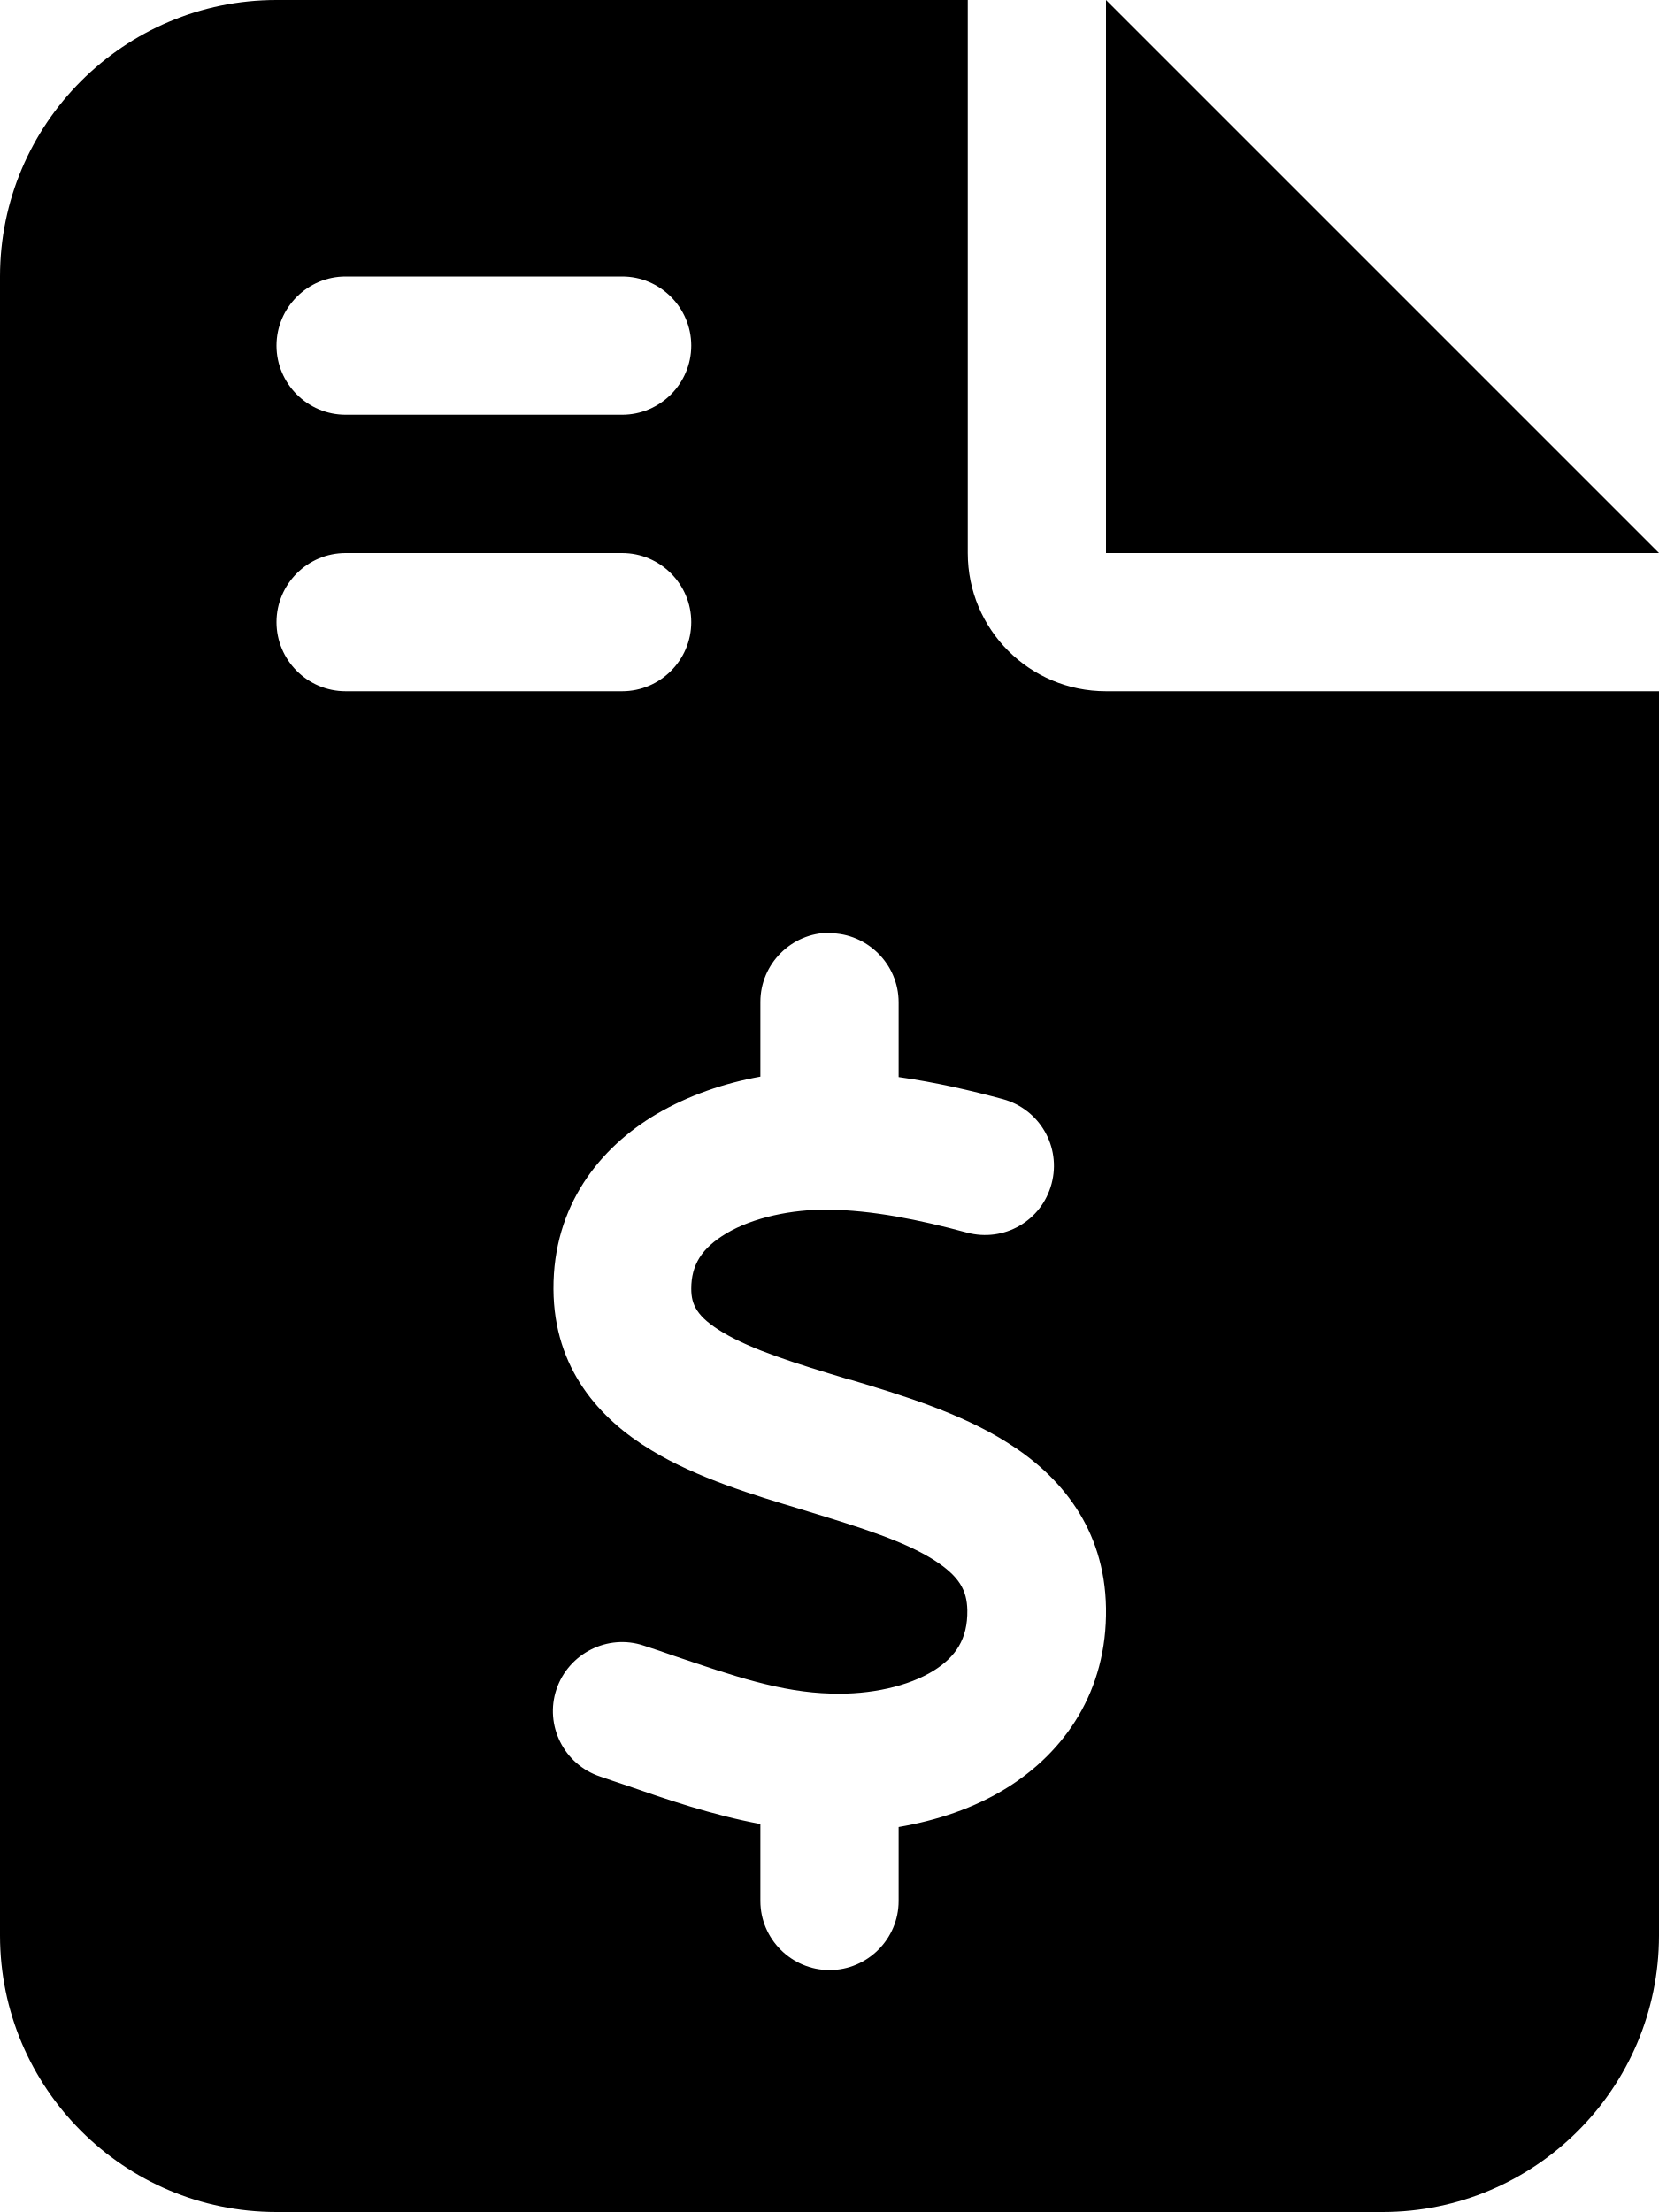
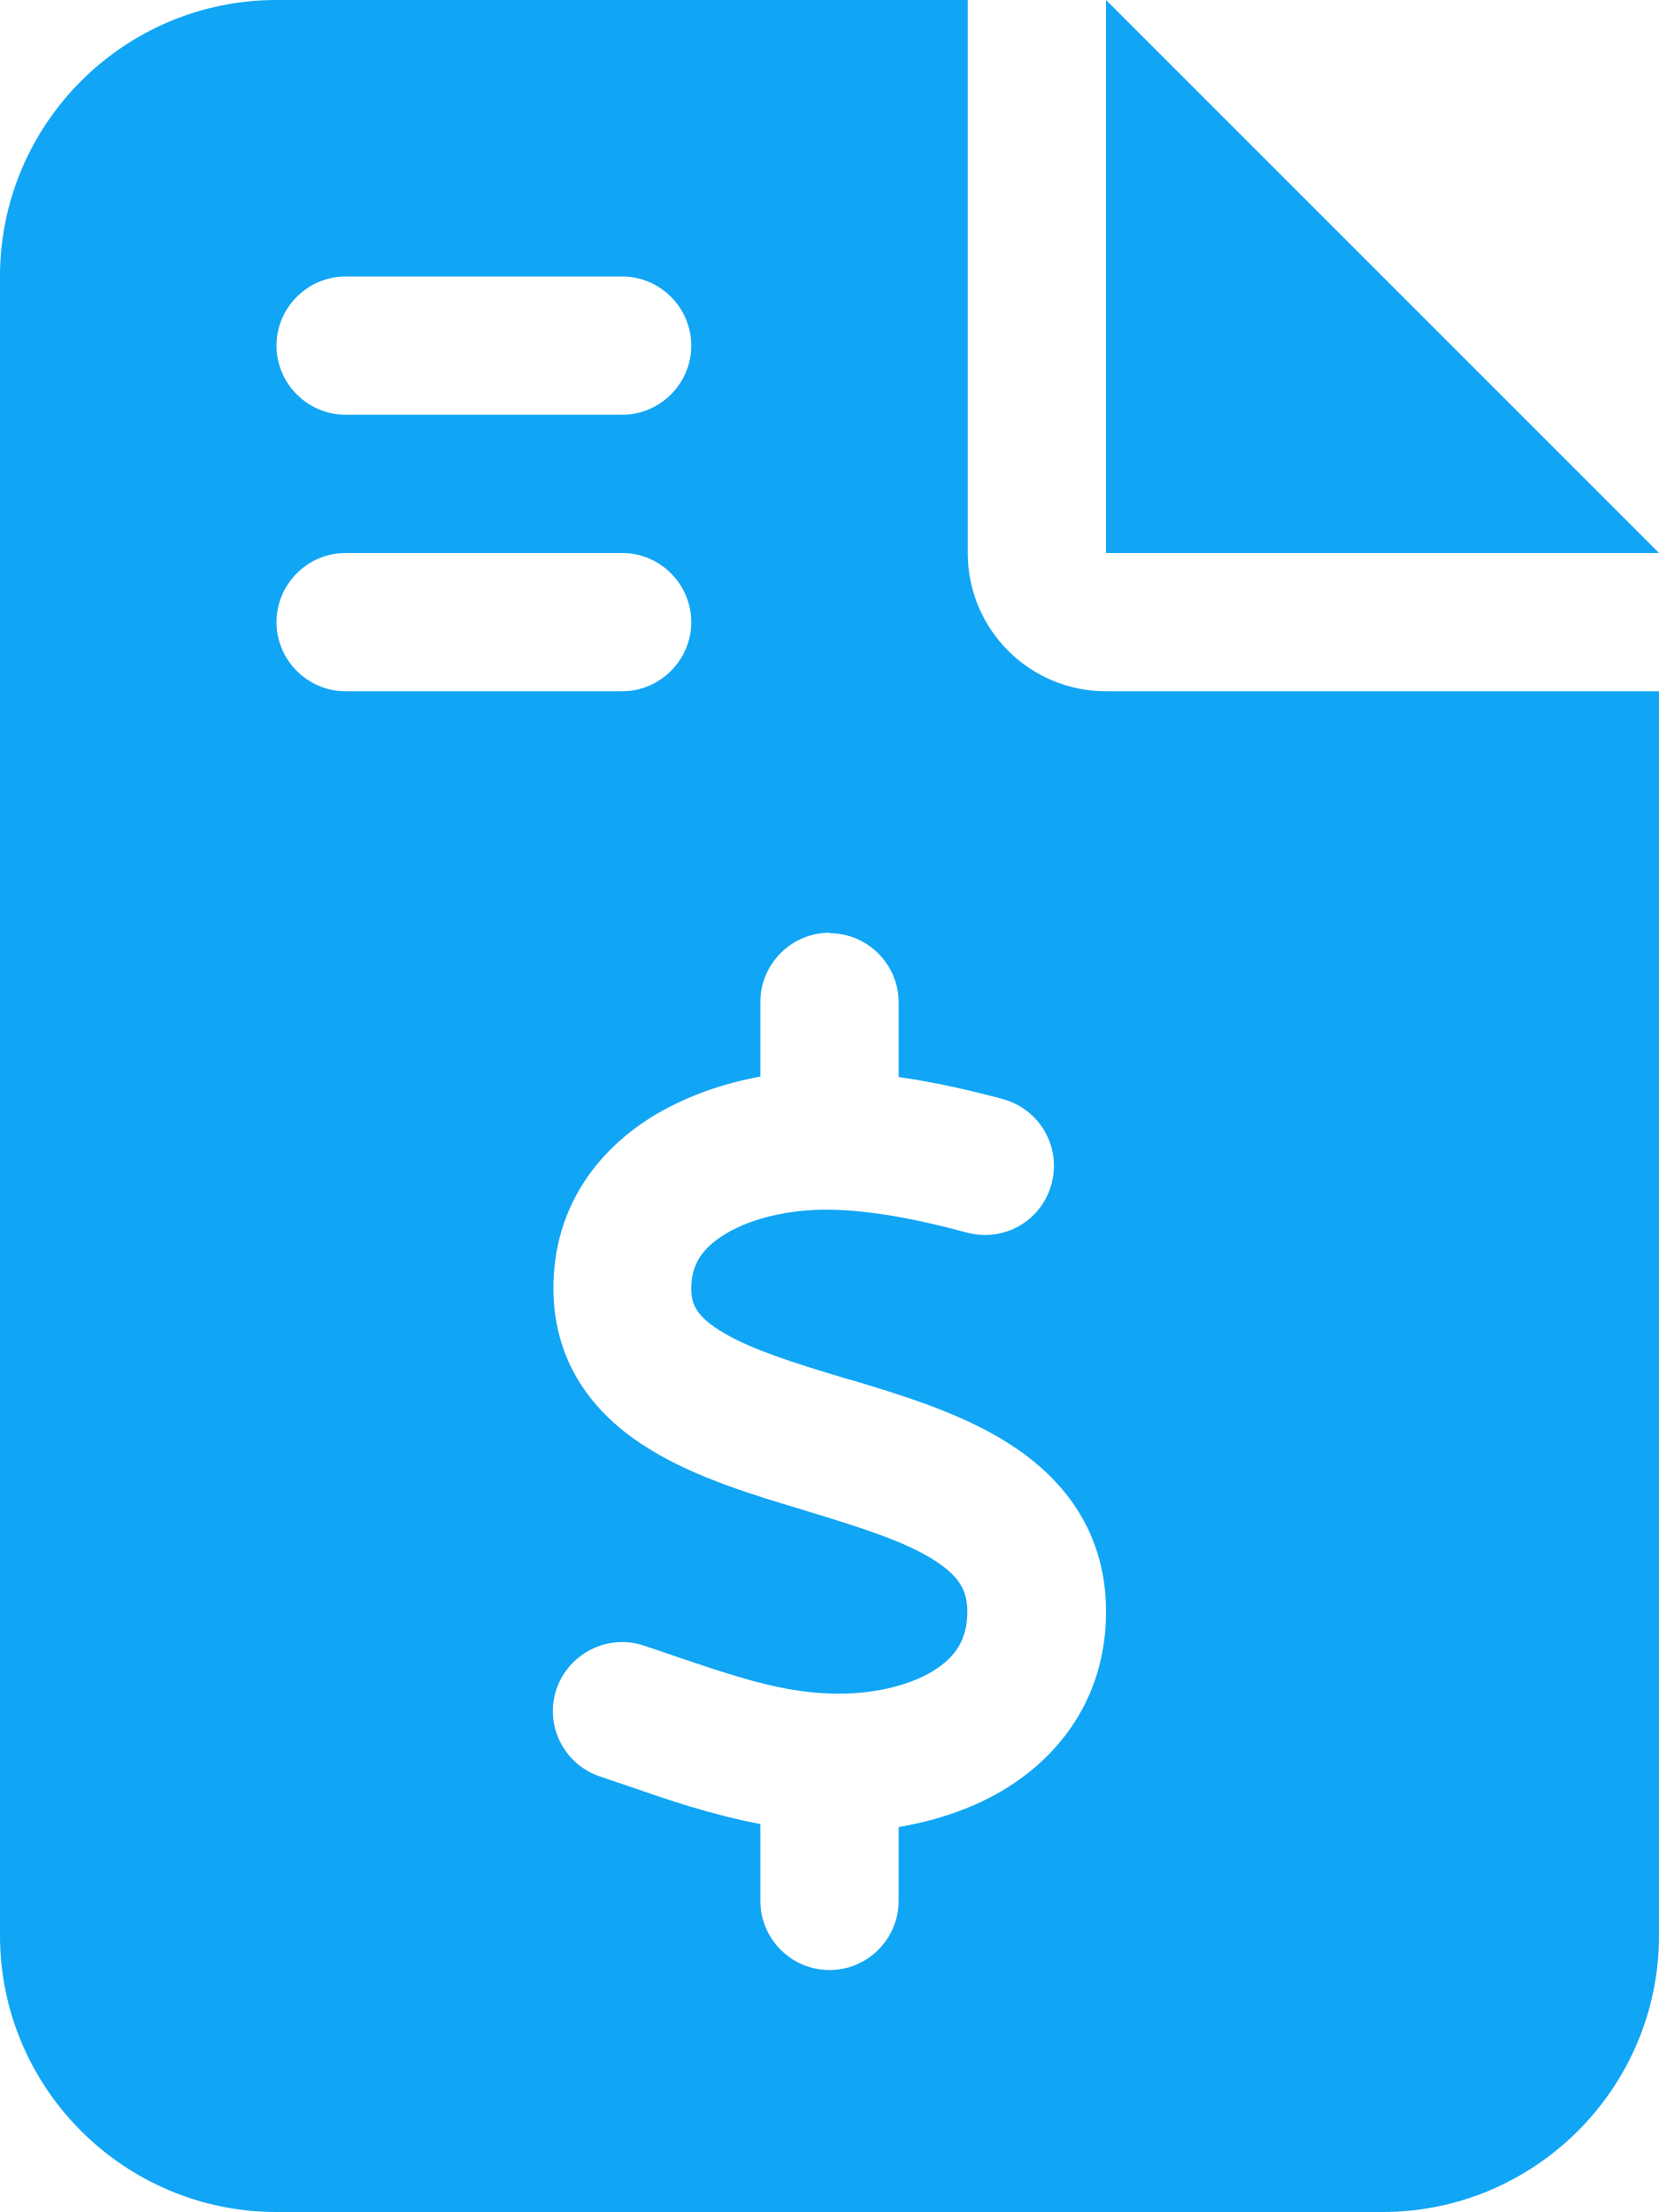
<svg xmlns="http://www.w3.org/2000/svg" viewBox="0 0 384 512">
-   <path d="M64 0C28.7 0 0 28.7 0 64L0 448c0 35.3 28.7 64 64 64l256 0c35.3 0 64-28.7 64-64l0-288-128 0c-17.7 0-32-14.3-32-32L224 0 64 0zM256 0l0 128 128 0L256 0zM64 80c0-8.8 7.2-16 16-16l64 0c8.8 0 16 7.2 16 16s-7.2 16-16 16L80 96c-8.8 0-16-7.2-16-16zm0 64c0-8.8 7.2-16 16-16l64 0c8.8 0 16 7.2 16 16s-7.2 16-16 16l-64 0c-8.8 0-16-7.2-16-16zm128 72c8.8 0 16 7.2 16 16l0 17.3c8.5 1.2 16.7 3.1 24.1 5.1c8.5 2.3 13.6 11 11.3 19.6s-11 13.6-19.6 11.3c-11.1-3-22-5.2-32.1-5.3c-8.4-.1-17.4 1.8-23.6 5.5c-5.7 3.4-8.1 7.3-8.1 12.8c0 3.7 1.3 6.5 7.3 10.1c6.9 4.1 16.6 7.1 29.2 10.9l.5 .1s0 0 0 0s0 0 0 0c11.3 3.4 25.3 7.6 36.3 14.6c12.1 7.6 22.4 19.7 22.7 38.2c.3 19.3-9.6 33.3-22.9 41.6c-7.7 4.8-16.4 7.6-25.1 9.1l0 17.1c0 8.8-7.2 16-16 16s-16-7.2-16-16l0-17.8c-11.2-2.1-21.7-5.7-30.9-8.9c0 0 0 0 0 0c-2.1-.7-4.2-1.4-6.2-2.1c-8.4-2.8-12.9-11.9-10.1-20.2s11.9-12.9 20.2-10.1c2.5 .8 4.8 1.6 7.1 2.4c0 0 0 0 0 0s0 0 0 0s0 0 0 0c13.6 4.6 24.6 8.4 36.3 8.7c9.1 .3 17.9-1.7 23.7-5.3c5.1-3.2 7.9-7.3 7.8-14c-.1-4.6-1.8-7.8-7.7-11.6c-6.8-4.3-16.5-7.4-29-11.2l-1.6-.5s0 0 0 0c-11-3.3-24.3-7.3-34.8-13.7c-12-7.2-22.6-18.9-22.7-37.3c-.1-19.4 10.8-32.8 23.8-40.5c7.5-4.4 15.8-7.2 24.1-8.7l0-17.3c0-8.8 7.2-16 16-16z" />
+   <path fill="#10a5f5" d="M64 0C28.7 0 0 28.7 0 64L0 448c0 35.3 28.7 64 64 64l256 0c35.3 0 64-28.7 64-64l0-288-128 0c-17.7 0-32-14.3-32-32L224 0 64 0zM256 0l0 128 128 0L256 0zM64 80c0-8.8 7.2-16 16-16l64 0c8.8 0 16 7.2 16 16s-7.2 16-16 16L80 96c-8.8 0-16-7.2-16-16zm0 64c0-8.8 7.2-16 16-16l64 0c8.8 0 16 7.2 16 16s-7.2 16-16 16l-64 0c-8.8 0-16-7.2-16-16zm128 72c8.8 0 16 7.2 16 16l0 17.3c8.5 1.2 16.7 3.1 24.1 5.1c8.5 2.3 13.6 11 11.3 19.6s-11 13.6-19.6 11.3c-11.1-3-22-5.2-32.1-5.3c-8.4-.1-17.4 1.8-23.6 5.5c-5.7 3.4-8.1 7.3-8.1 12.8c0 3.7 1.3 6.5 7.3 10.1c6.9 4.1 16.6 7.1 29.2 10.9l.5 .1s0 0 0 0s0 0 0 0c11.3 3.4 25.3 7.6 36.3 14.6c12.1 7.6 22.4 19.7 22.7 38.2c.3 19.3-9.6 33.3-22.9 41.6c-7.7 4.8-16.4 7.6-25.1 9.1l0 17.1c0 8.8-7.2 16-16 16s-16-7.2-16-16l0-17.8c-11.2-2.1-21.7-5.7-30.9-8.9c0 0 0 0 0 0c-2.1-.7-4.2-1.4-6.2-2.1c-8.4-2.8-12.9-11.9-10.1-20.2s11.9-12.9 20.2-10.1c2.5 .8 4.8 1.6 7.1 2.4c0 0 0 0 0 0s0 0 0 0s0 0 0 0c13.6 4.6 24.6 8.4 36.3 8.7c9.1 .3 17.9-1.7 23.7-5.3c5.1-3.2 7.9-7.3 7.8-14c-.1-4.6-1.8-7.8-7.7-11.6c-6.8-4.3-16.5-7.4-29-11.2l-1.6-.5s0 0 0 0c-11-3.3-24.3-7.3-34.8-13.7c-12-7.2-22.6-18.9-22.7-37.3c-.1-19.4 10.8-32.8 23.8-40.5c7.5-4.4 15.8-7.2 24.1-8.7l0-17.3c0-8.8 7.2-16 16-16z" />
</svg>
